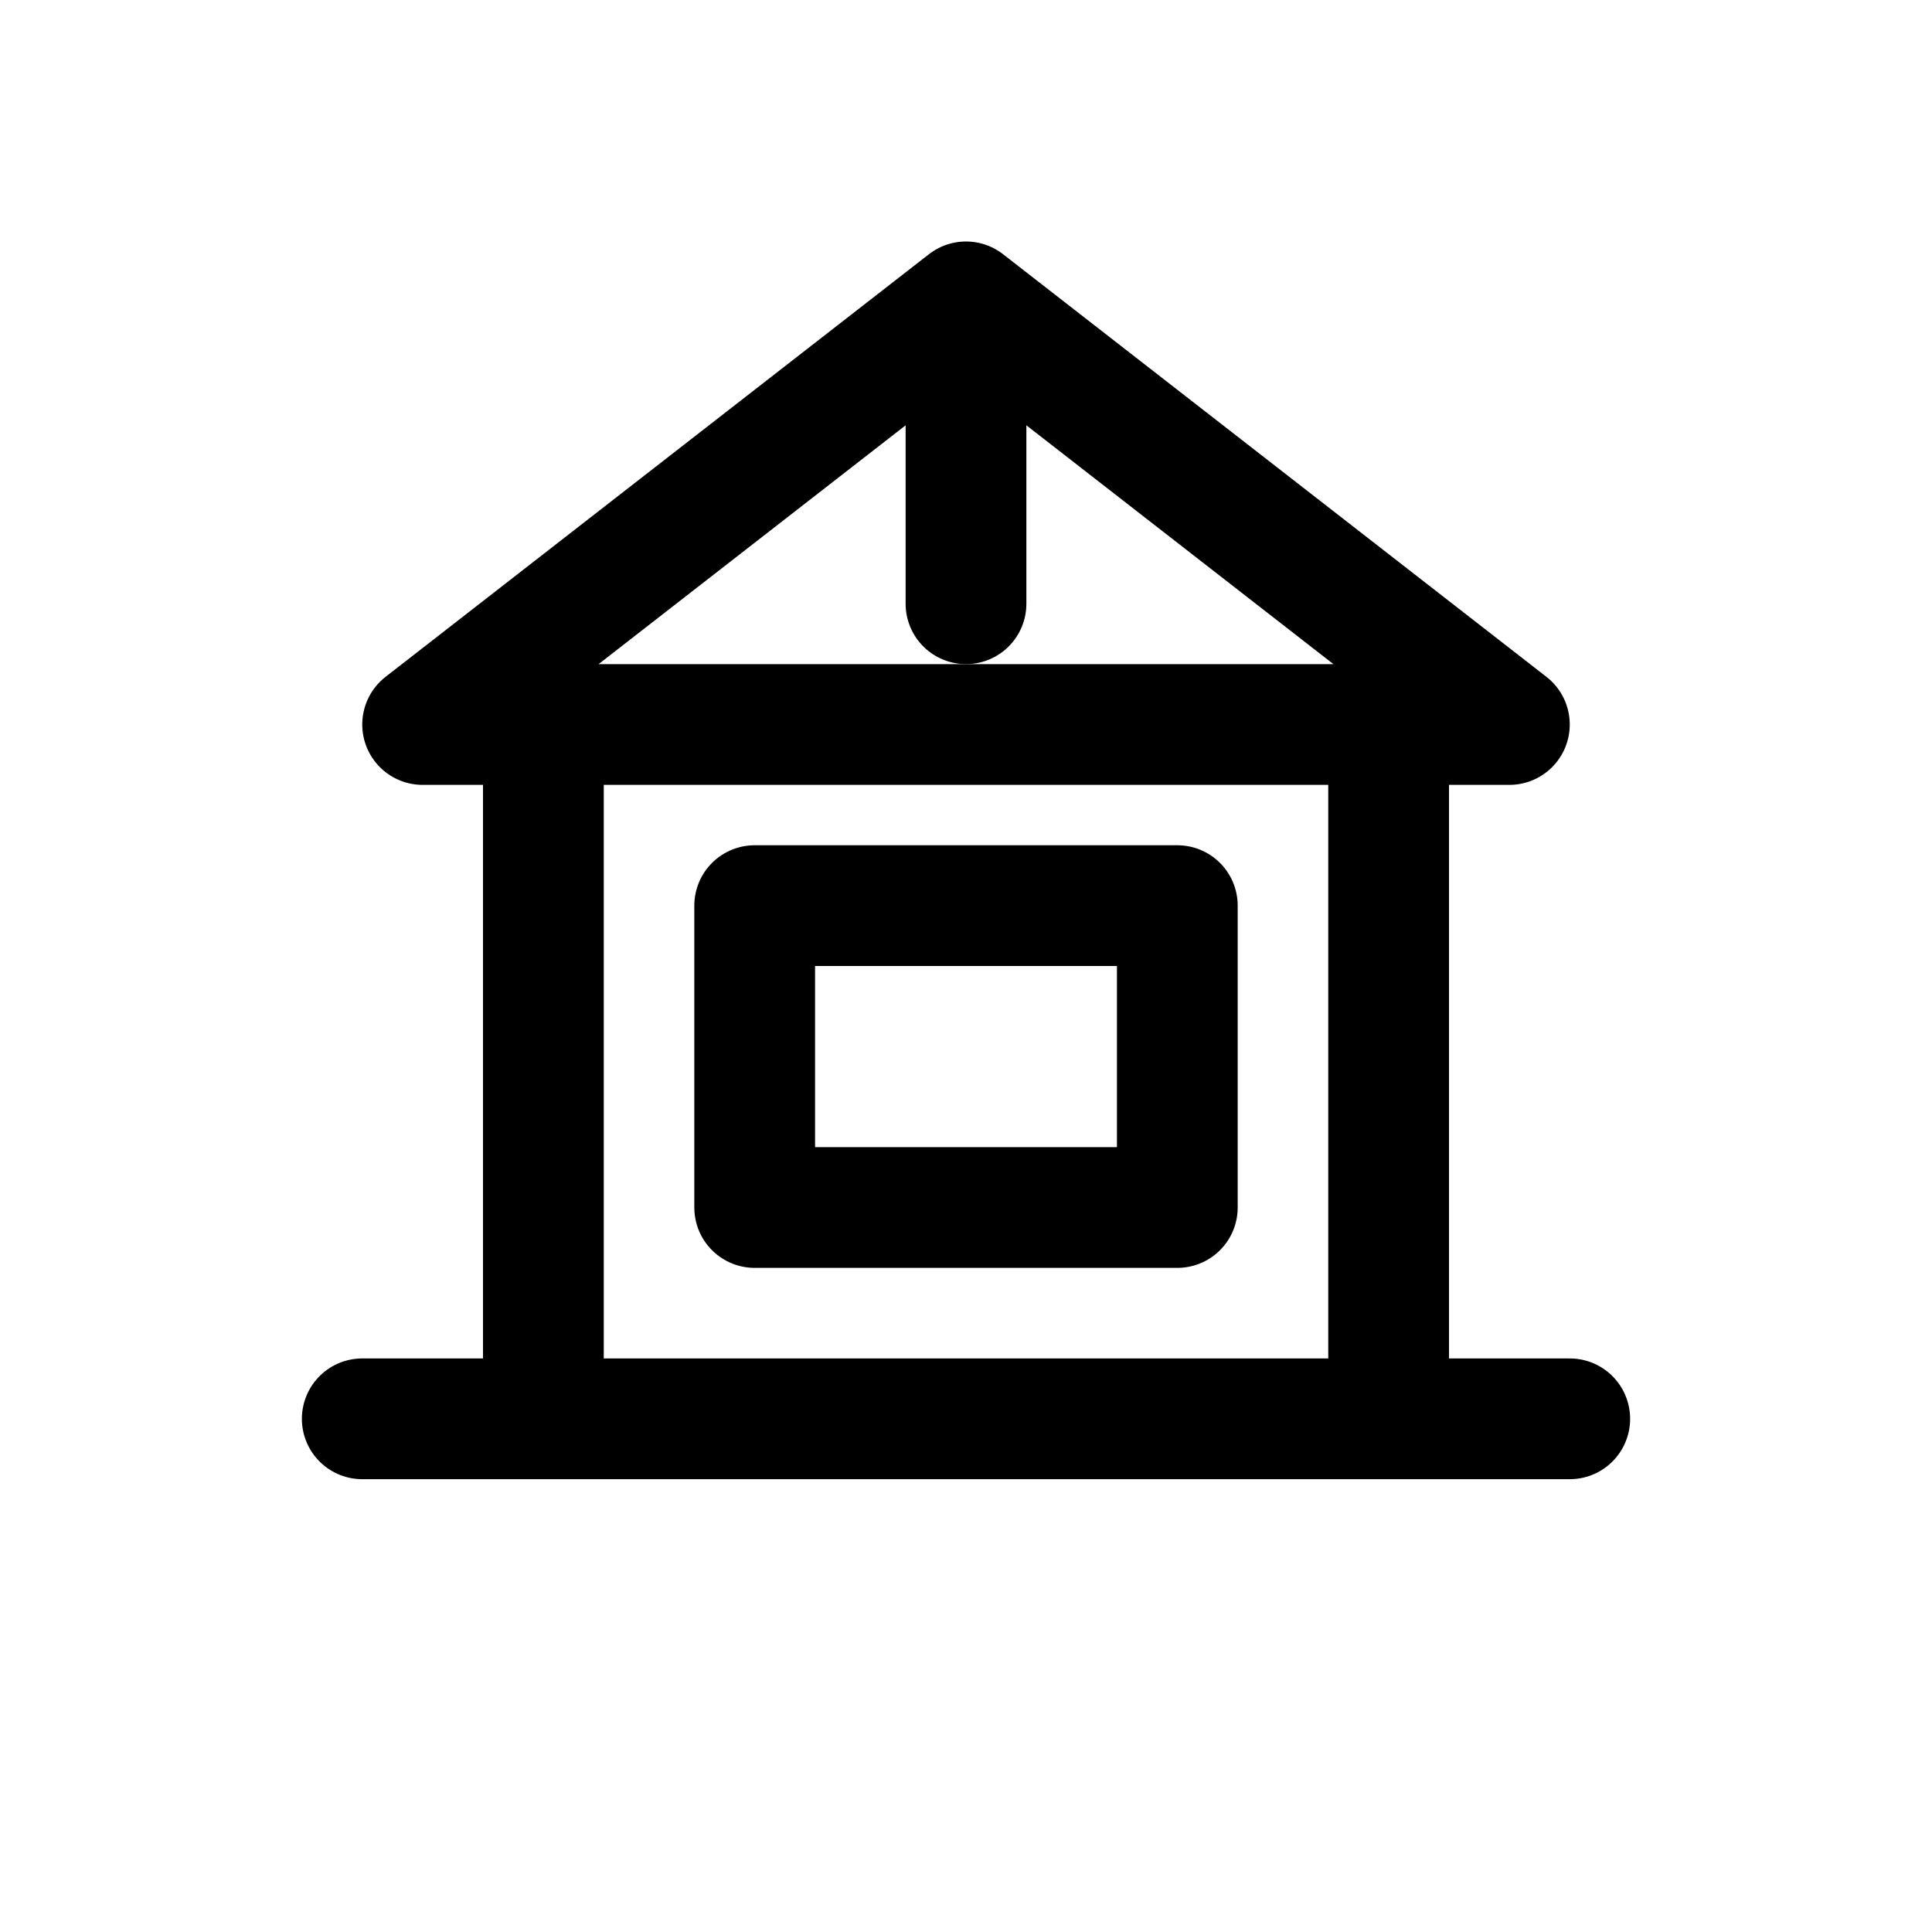
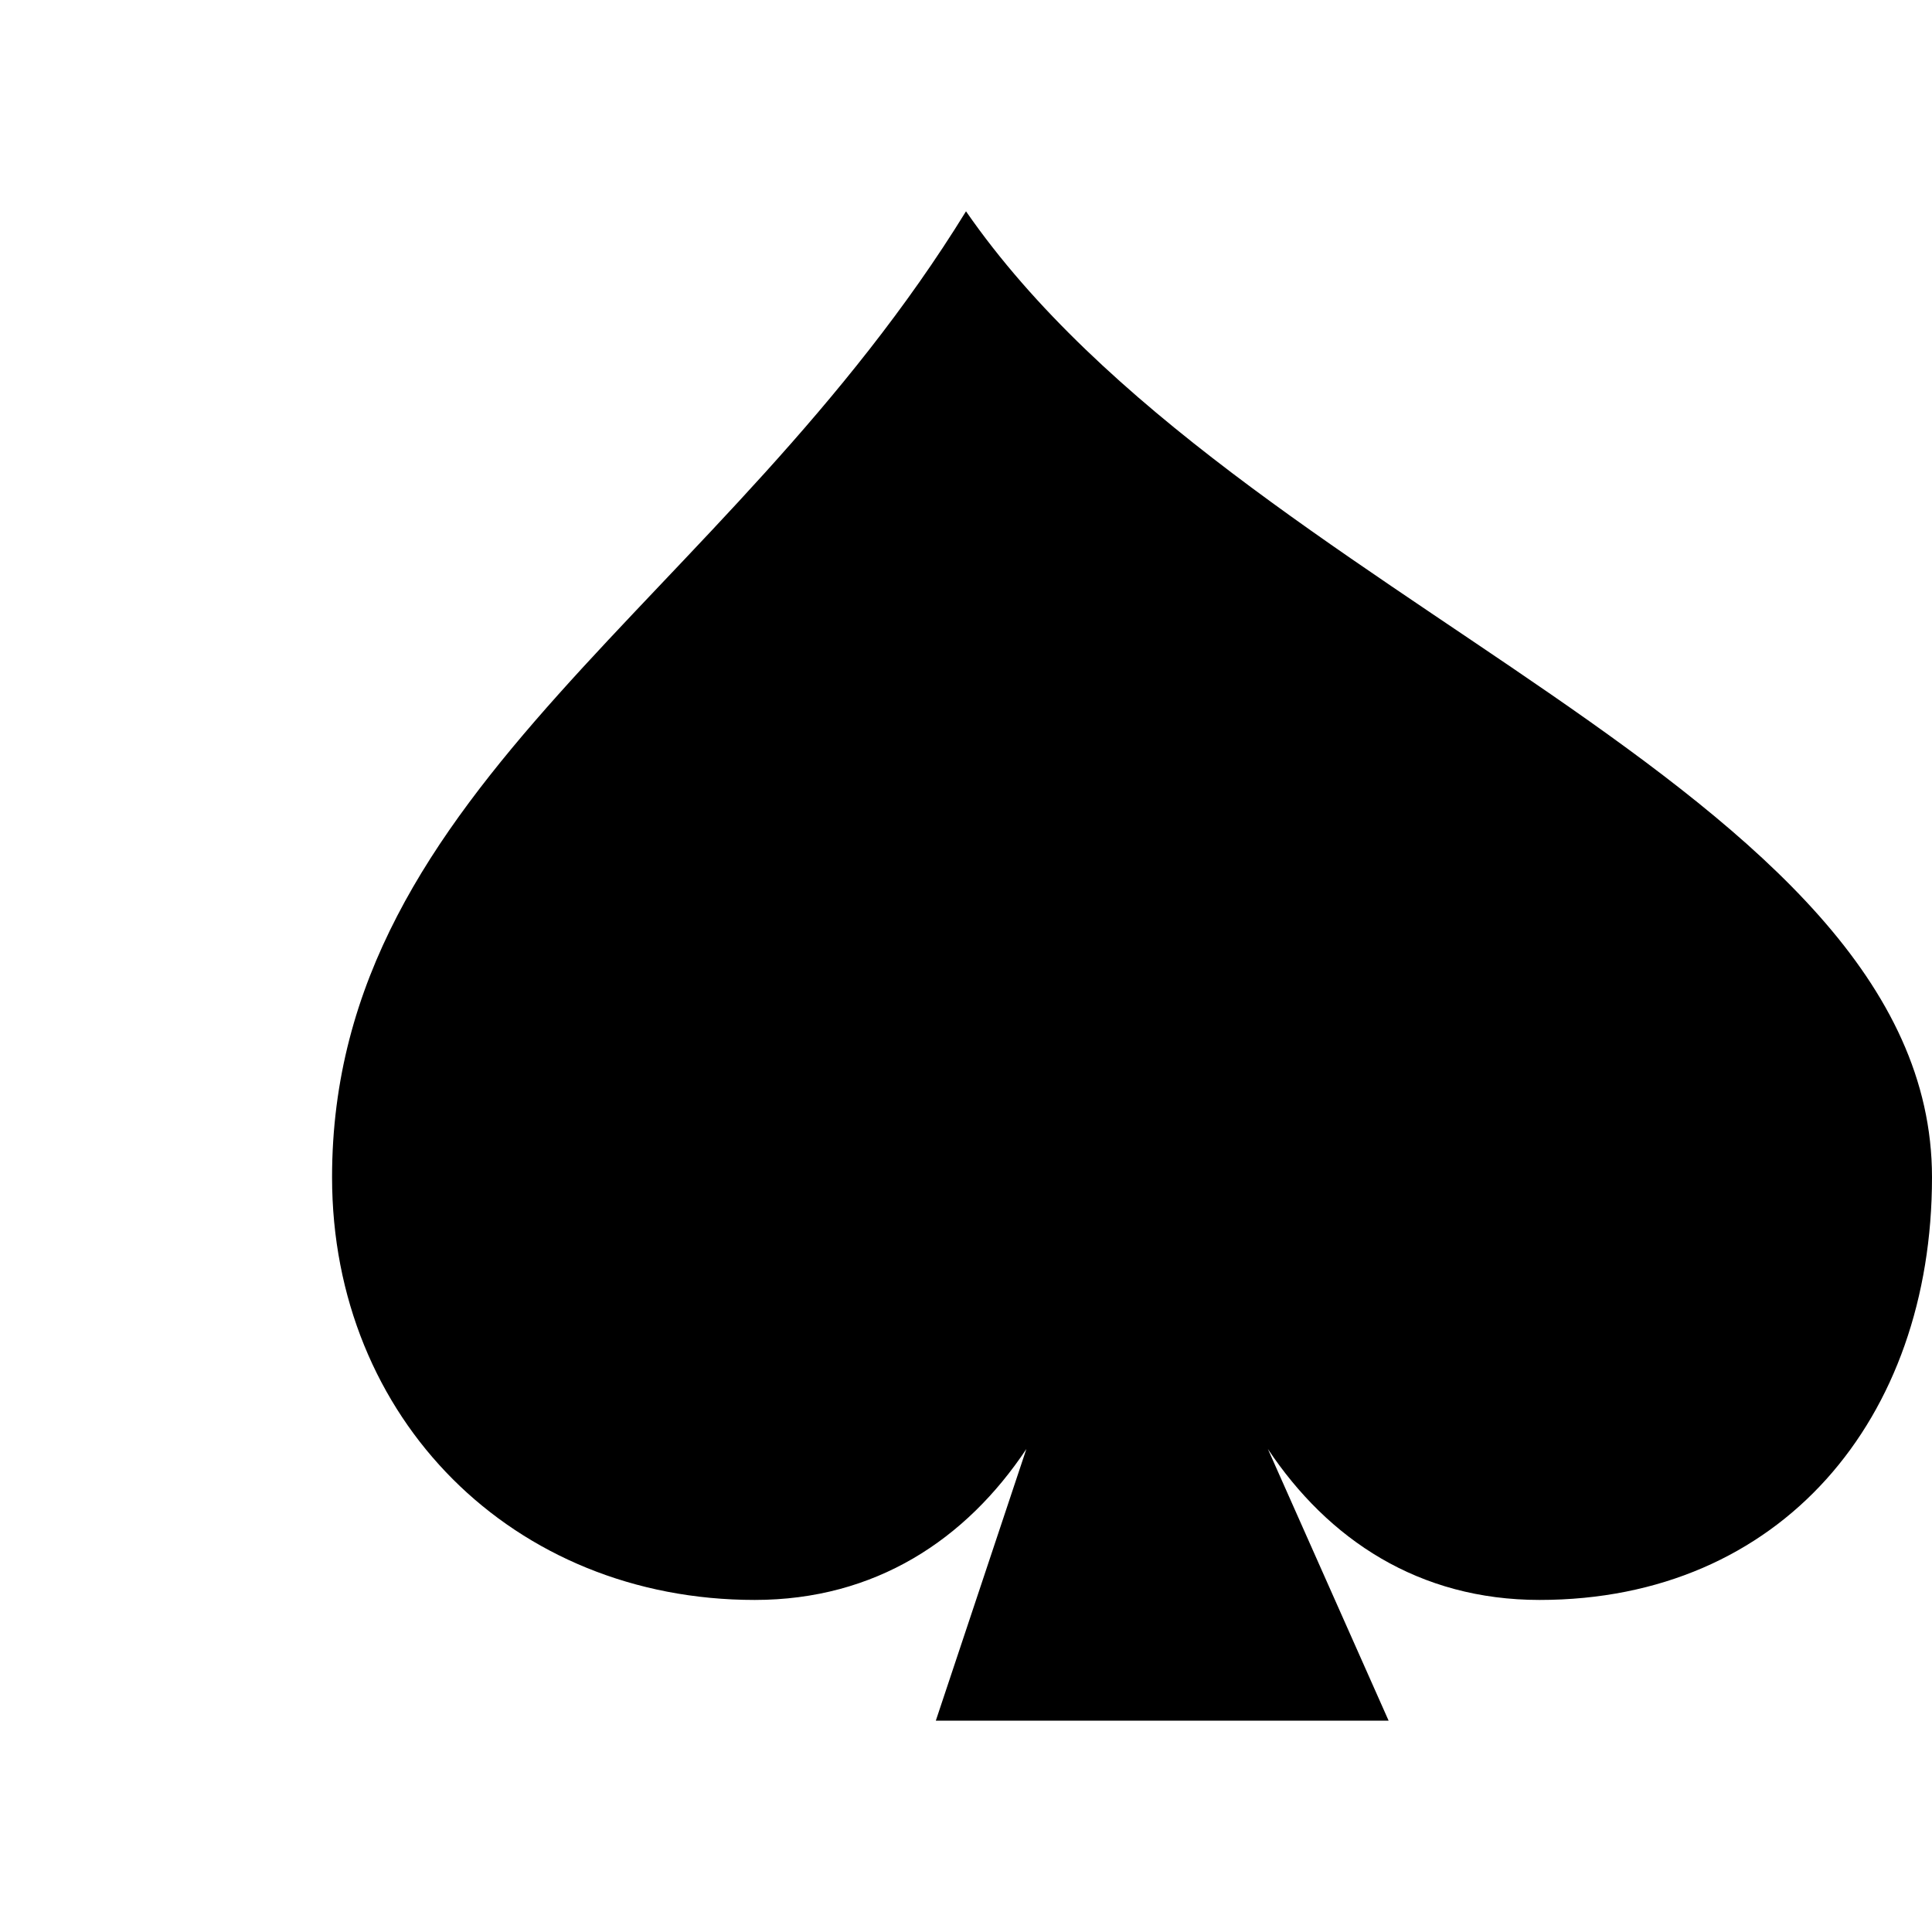
- <svg xmlns="http://www.w3.org/2000/svg" viewBox="0 0 64 64" fill="none" stroke="currentColor" stroke-width="4" stroke-linecap="round" stroke-linejoin="round">
-   <path d="M12 47h40M18 47V24h28v23M14 24h36L32 10 14 24zM25 30h14v10H25V30z" />
-   <path d="M32 14v6" />
+ <svg xmlns="http://www.w3.org/2000/svg" viewBox="0 0 64 64" fill="currentColor">
+   <path d="M32 7C24 20 11 26 11 39c0 8 6 14 14 14 4 0 7-2 9-5l-3 9h15l-4-9c2 3 5 5 9 5 8 0 13-6 13-14C64 26 41 20 32 7z" />
</svg>
